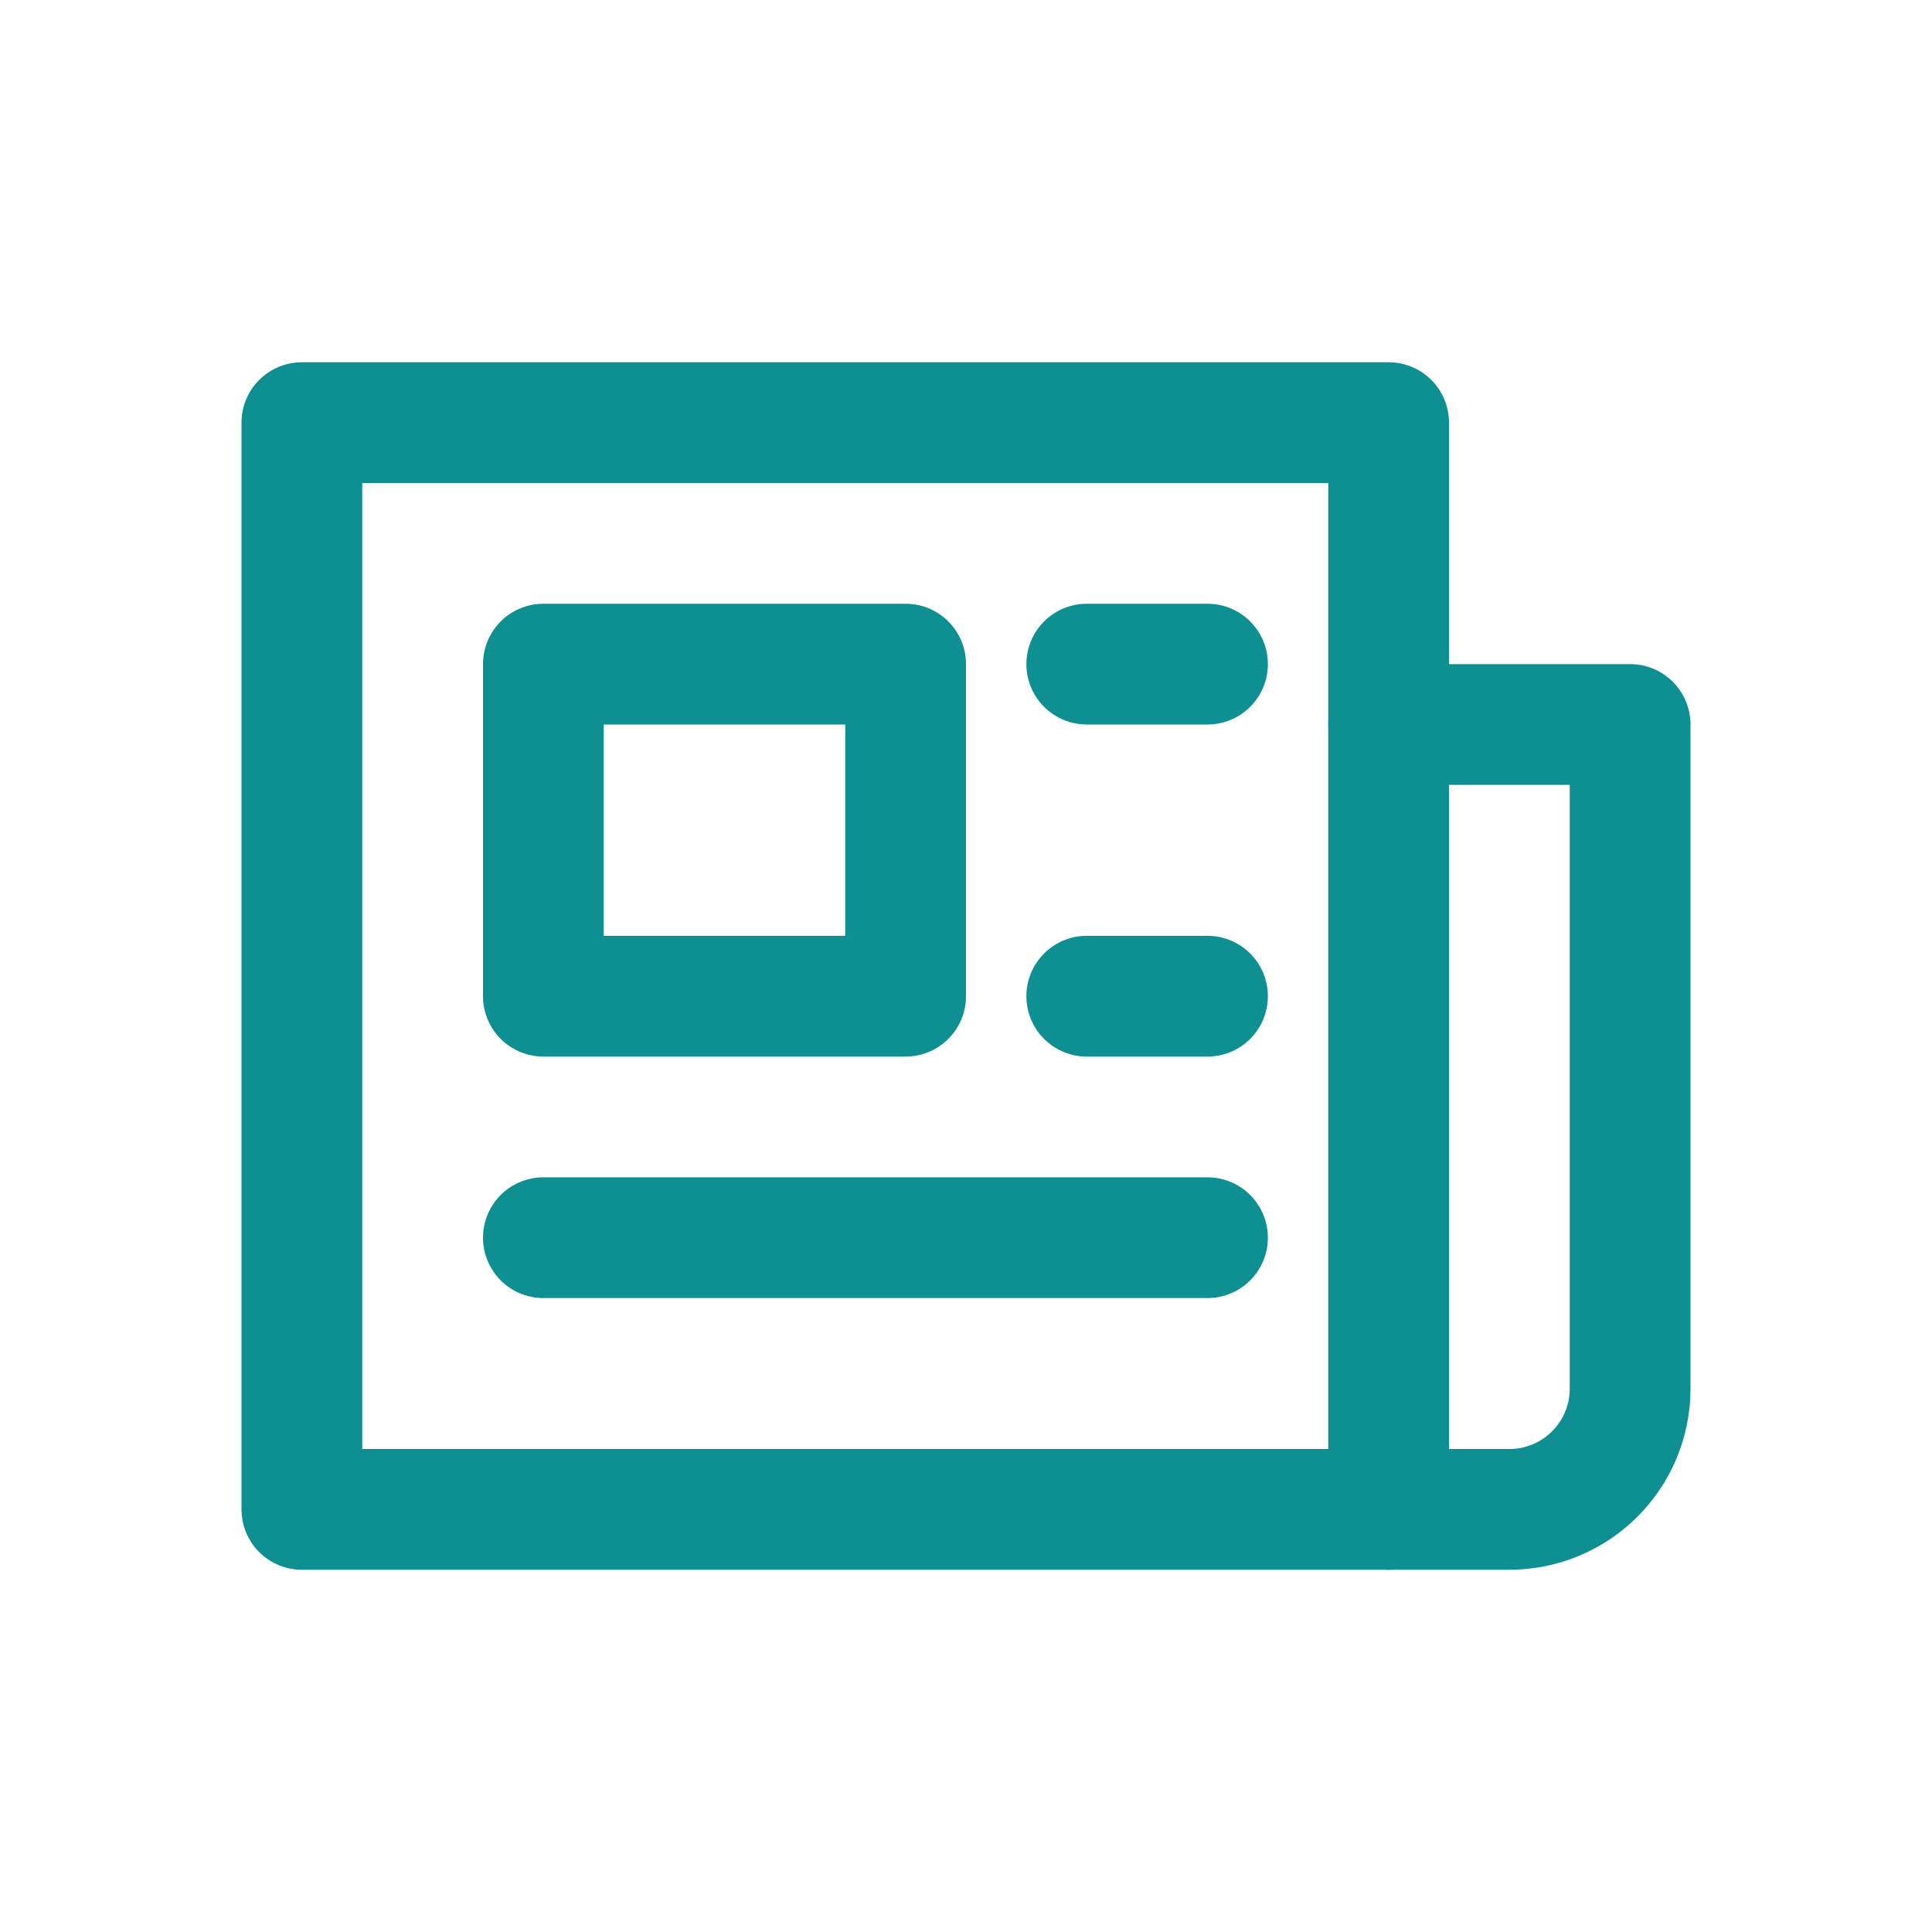
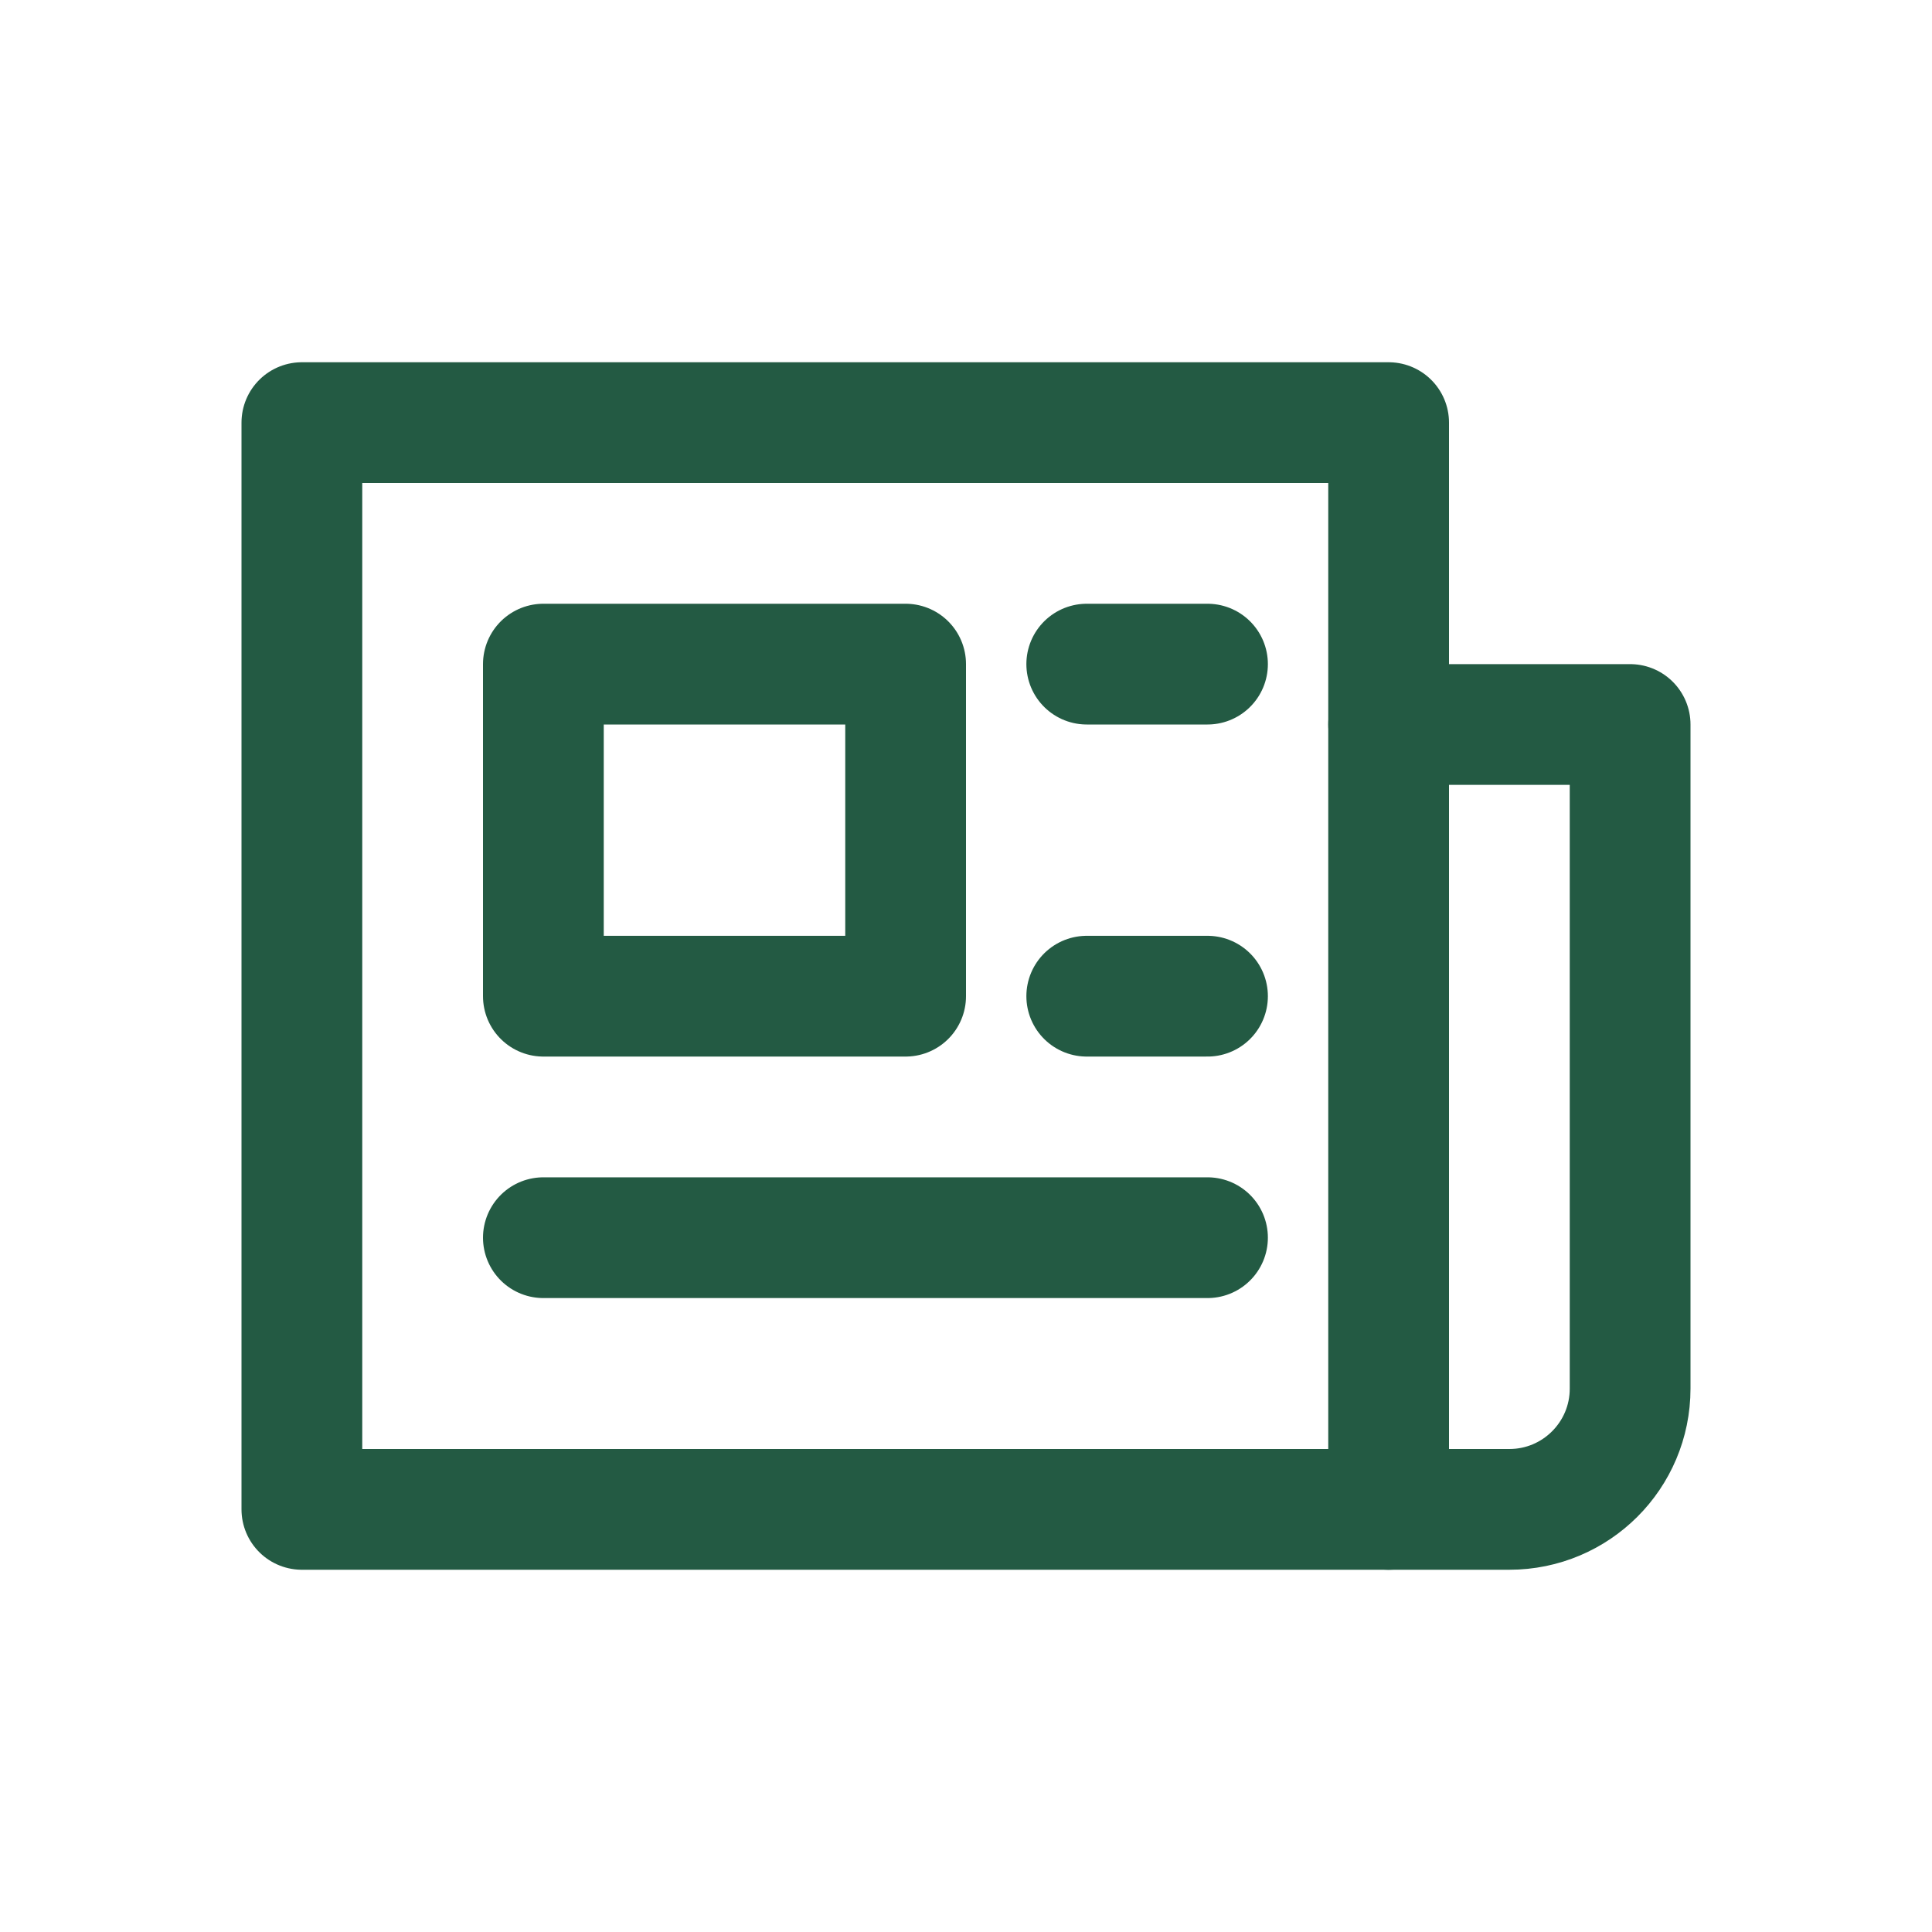
- <svg xmlns="http://www.w3.org/2000/svg" viewBox="0 0 64 64" fill="none" stroke="#0E8F91" stroke-width="4" stroke-linecap="round" stroke-linejoin="round">
+ <svg xmlns="http://www.w3.org/2000/svg" viewBox="0 0 64 64" fill="none" stroke="#235a43" stroke-width="4" stroke-linecap="round" stroke-linejoin="round">
  <path d="M10 14h36v36H10z" />
  <path d="M46 24h8v22a4 4 0 0 1-4 4h-4" />
  <path d="M18 22h12v11H18z" />
  <path d="M36 22h4" />
  <path d="M36 33h4" />
  <path d="M18 41h22" />
</svg>
